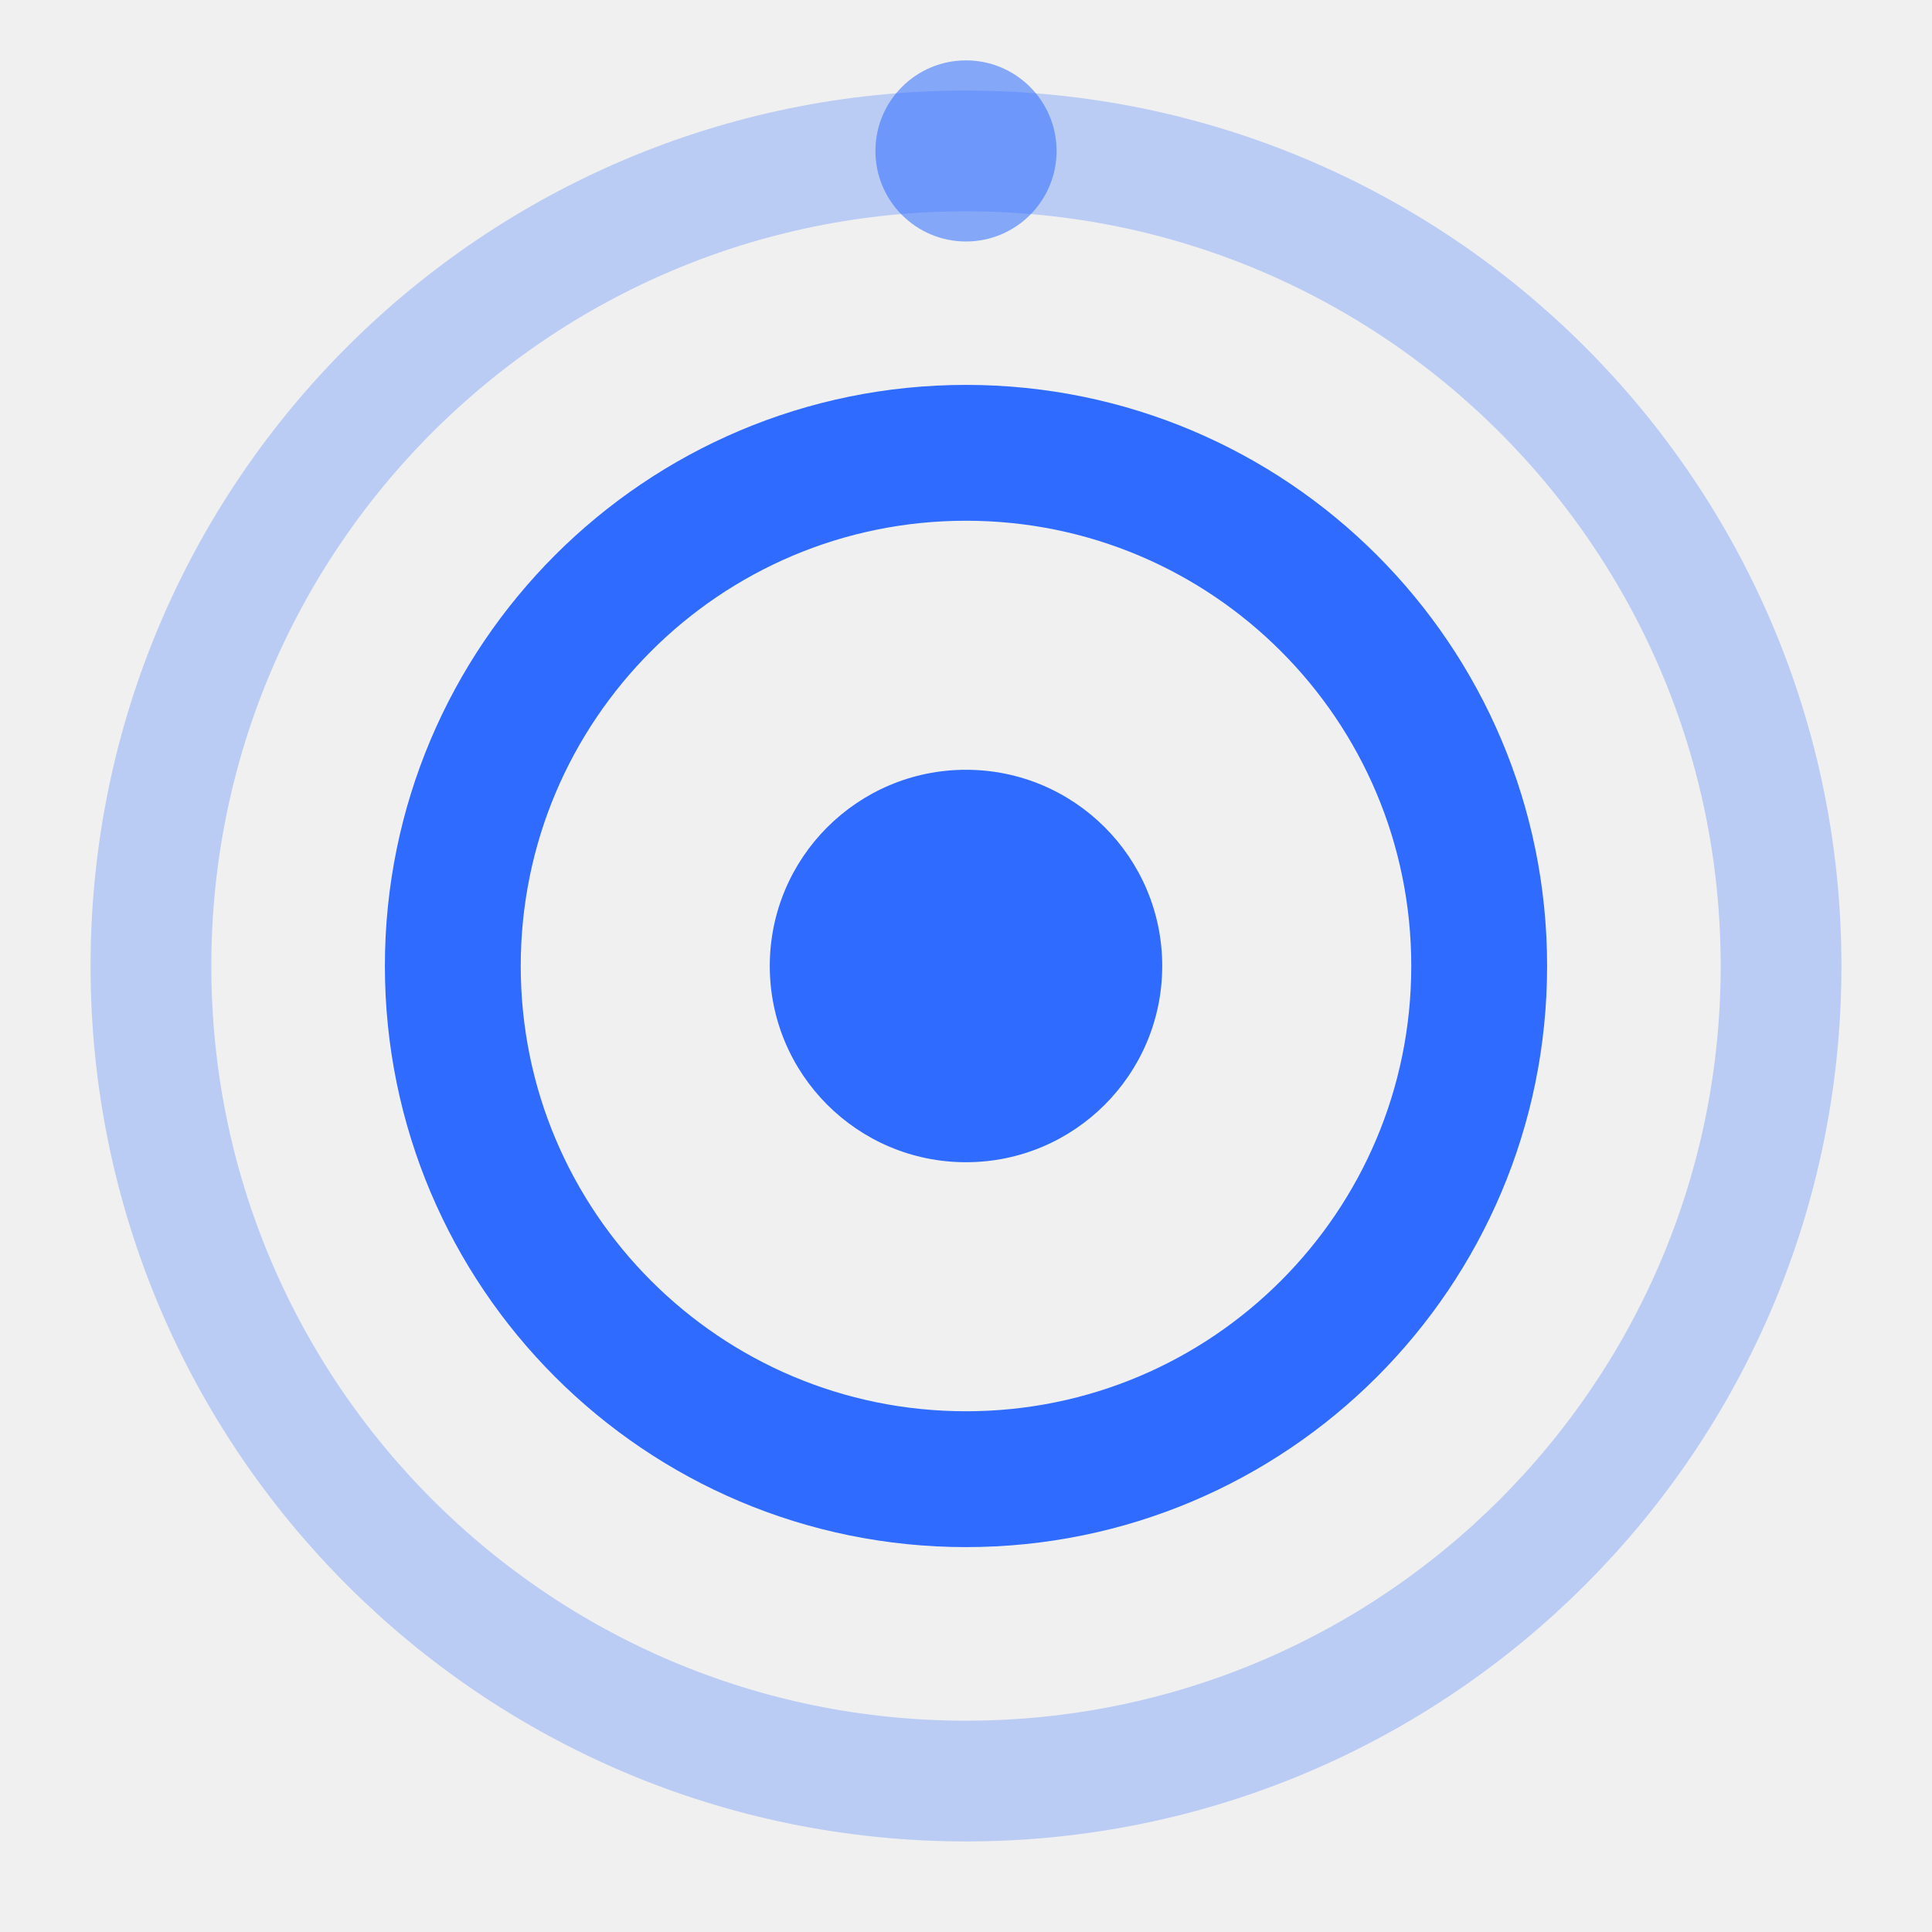
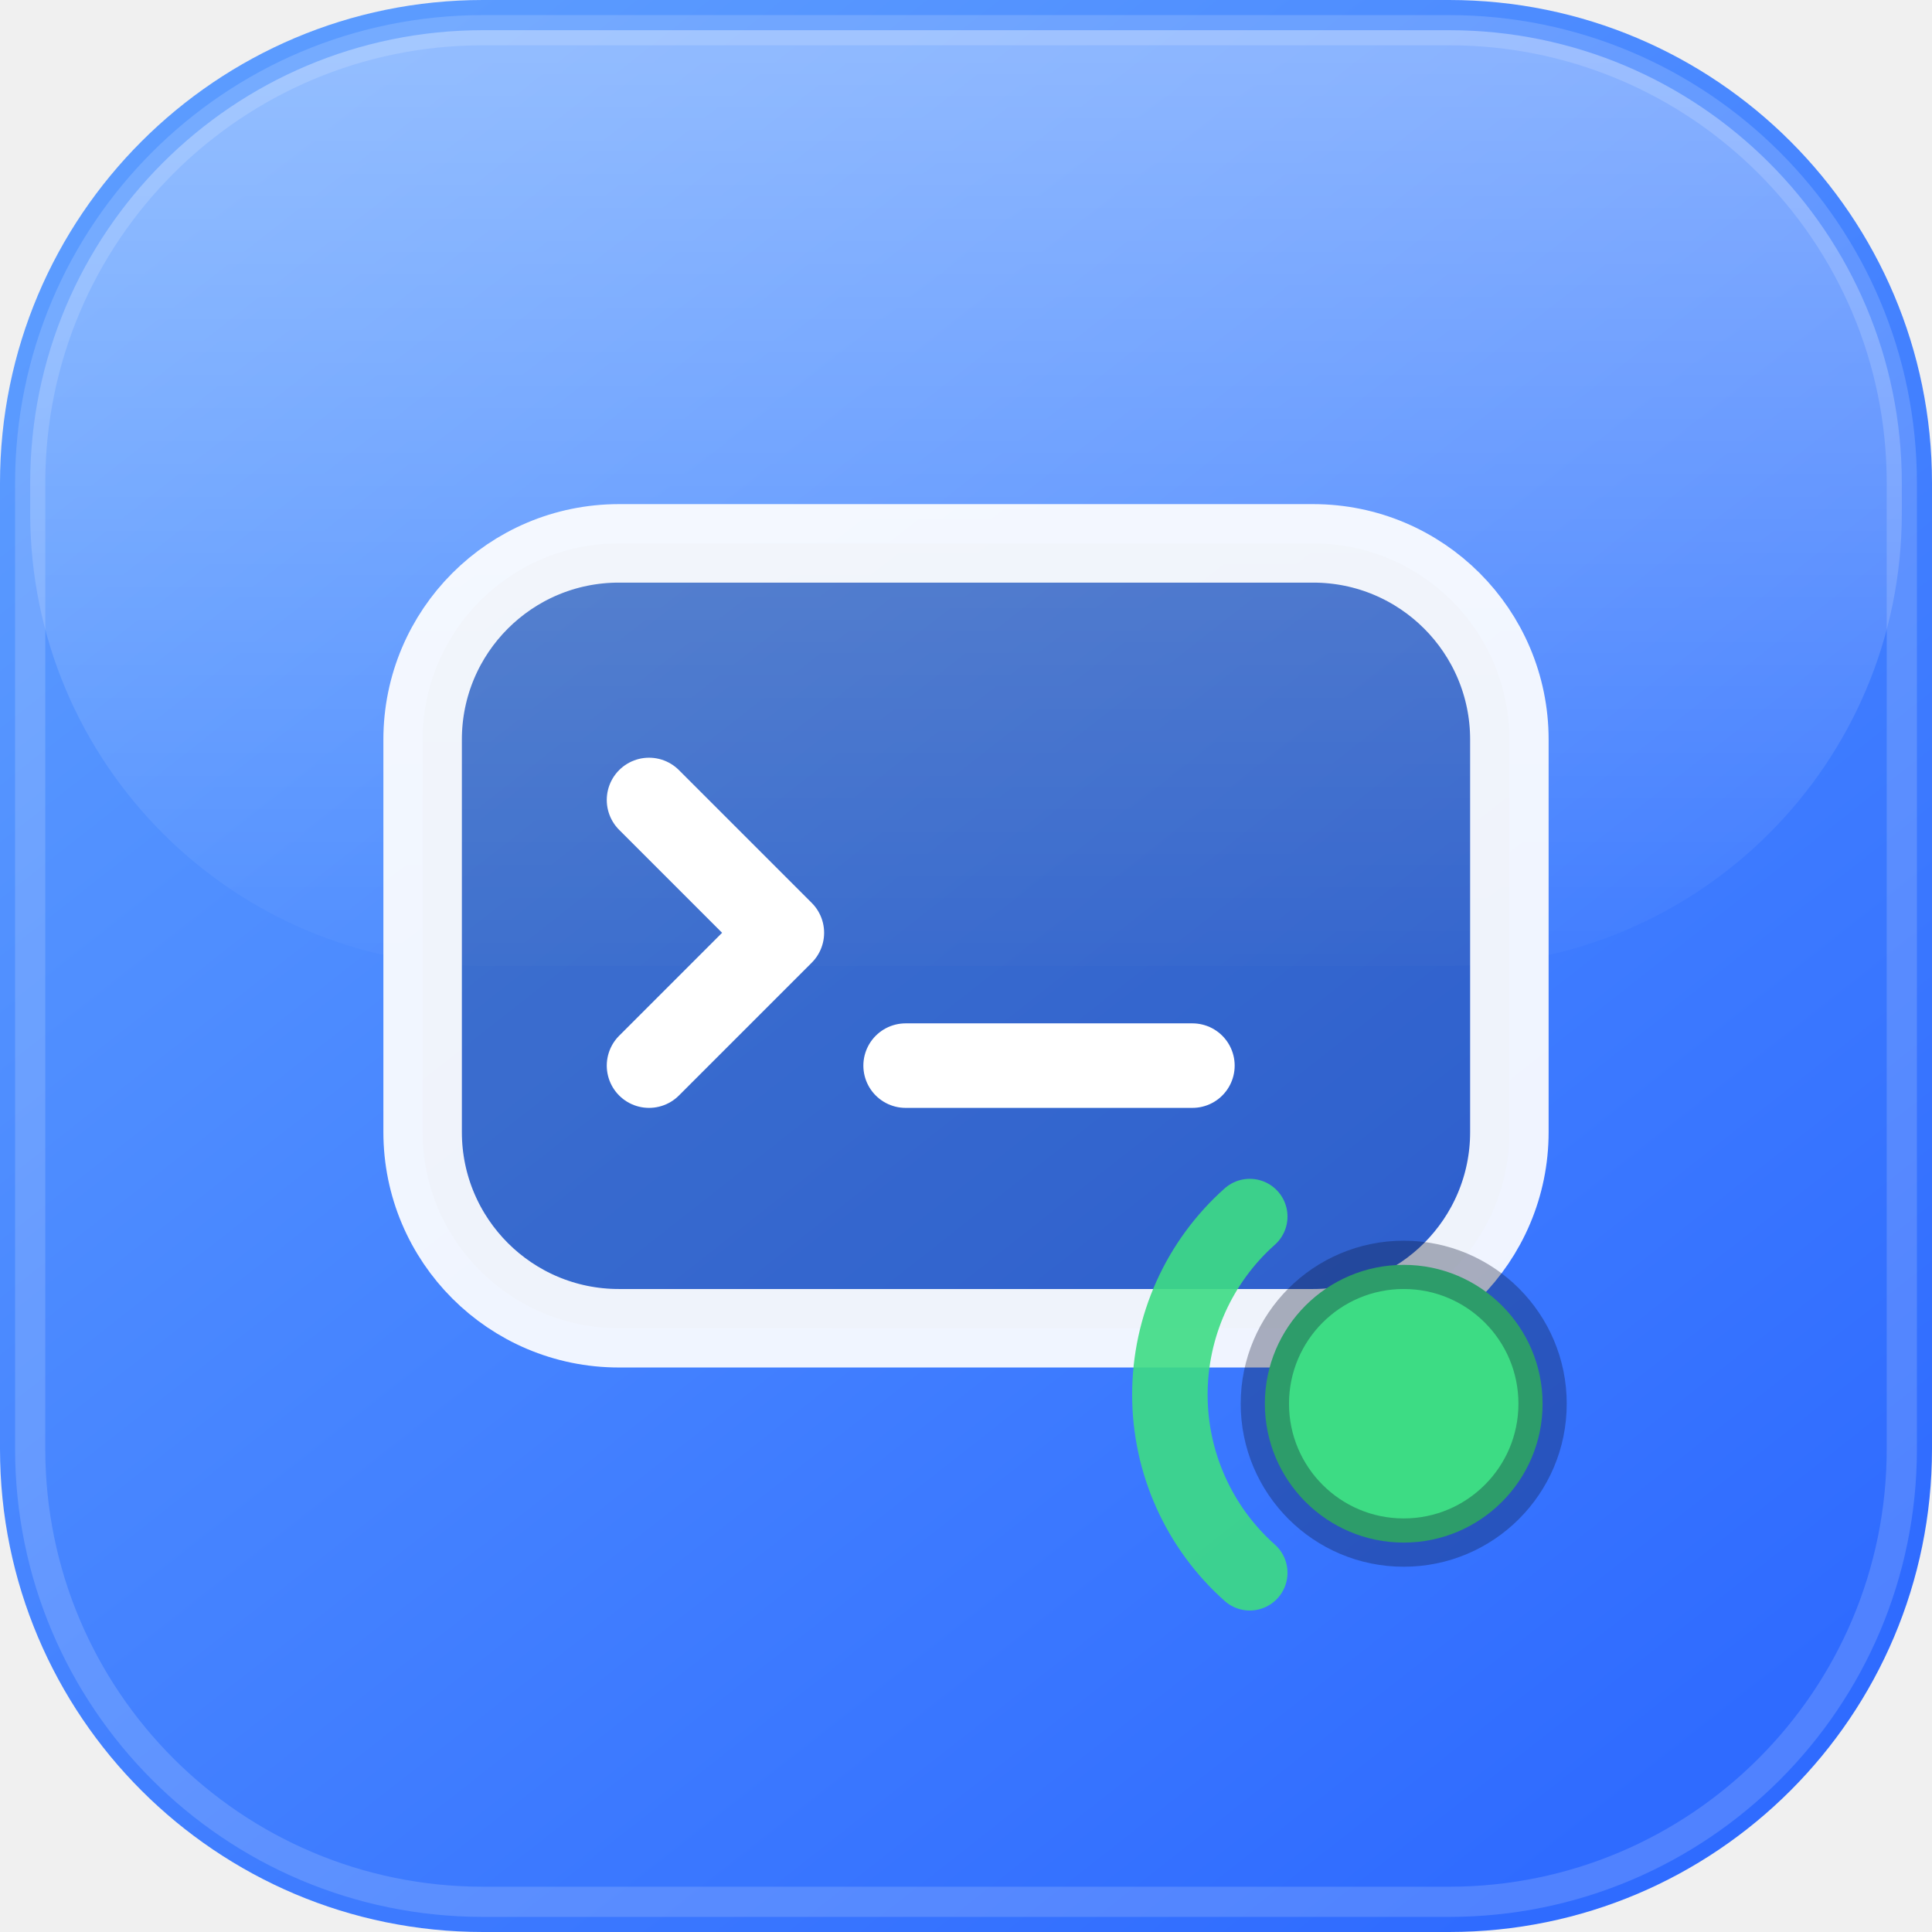
- <svg xmlns="http://www.w3.org/2000/svg" viewBox="0 0 64 64" width="64" height="64" role="img" aria-label="Presence beacon">
-   <circle cx="32" cy="32" r="27" fill="none" stroke="#2f6bff" stroke-opacity="0.28" stroke-width="4" />
-   <circle cx="32" cy="32" r="17" fill="none" stroke="#2f6bff" stroke-width="4.5" />
-   <circle cx="32" cy="32" r="6.5" fill="#2f6bff" />
-   <circle cx="32" cy="5" r="3" fill="#2f6bff" fill-opacity="0.55" />
+ <svg xmlns="http://www.w3.org/2000/svg" viewBox="0 0 64 64" width="64" height="64" role="img" aria-label="Presence">
+   <defs>
+     <linearGradient id="presence-tile" x1="10" y1="4" x2="54" y2="60" gradientUnits="userSpaceOnUse">
+       <stop stop-color="#5b9bff" />
+       <stop offset="1" stop-color="#2f6bff" />
+     </linearGradient>
+     <linearGradient id="presence-sheen" x1="32" y1="2" x2="32" y2="34" gradientUnits="userSpaceOnUse">
+       <stop stop-color="#ffffff" stop-opacity="0.34" />
+       <stop offset="1" stop-color="#ffffff" stop-opacity="0" />
+     </linearGradient>
+   </defs>
+   <rect width="64" height="64" rx="16" fill="url(#presence-tile)" />
+   <rect x="1" y="1" width="62" height="62" rx="15" fill="none" stroke="#ffffff" stroke-opacity="0.16" />
+   <rect x="1" y="1" width="62" height="31" rx="15" fill="url(#presence-sheen)" />
+   <rect x="14" y="18" width="36" height="26" rx="6.5" fill="#0b1533" fill-opacity="0.24" stroke="#ffffff" stroke-opacity="0.92" stroke-width="2.6" />
+   <path d="M21.5 26.5l4.4 4.4-4.4 4.4" fill="none" stroke="#ffffff" stroke-width="2.8" stroke-linecap="round" stroke-linejoin="round" />
+   <path d="M30 35.3h9.5" stroke="#ffffff" stroke-width="2.8" stroke-linecap="round" />
+   <circle cx="46.5" cy="46.5" r="4.6" fill="#3ddc84" stroke="#0b1533" stroke-opacity="0.32" stroke-width="1.6" />
+   <path d="M41.4 52.1a7.9 7.9 0 0 1 0-11.8" fill="none" stroke="#3ddc84" stroke-width="2.5" stroke-linecap="round" opacity="0.9" />
</svg>
